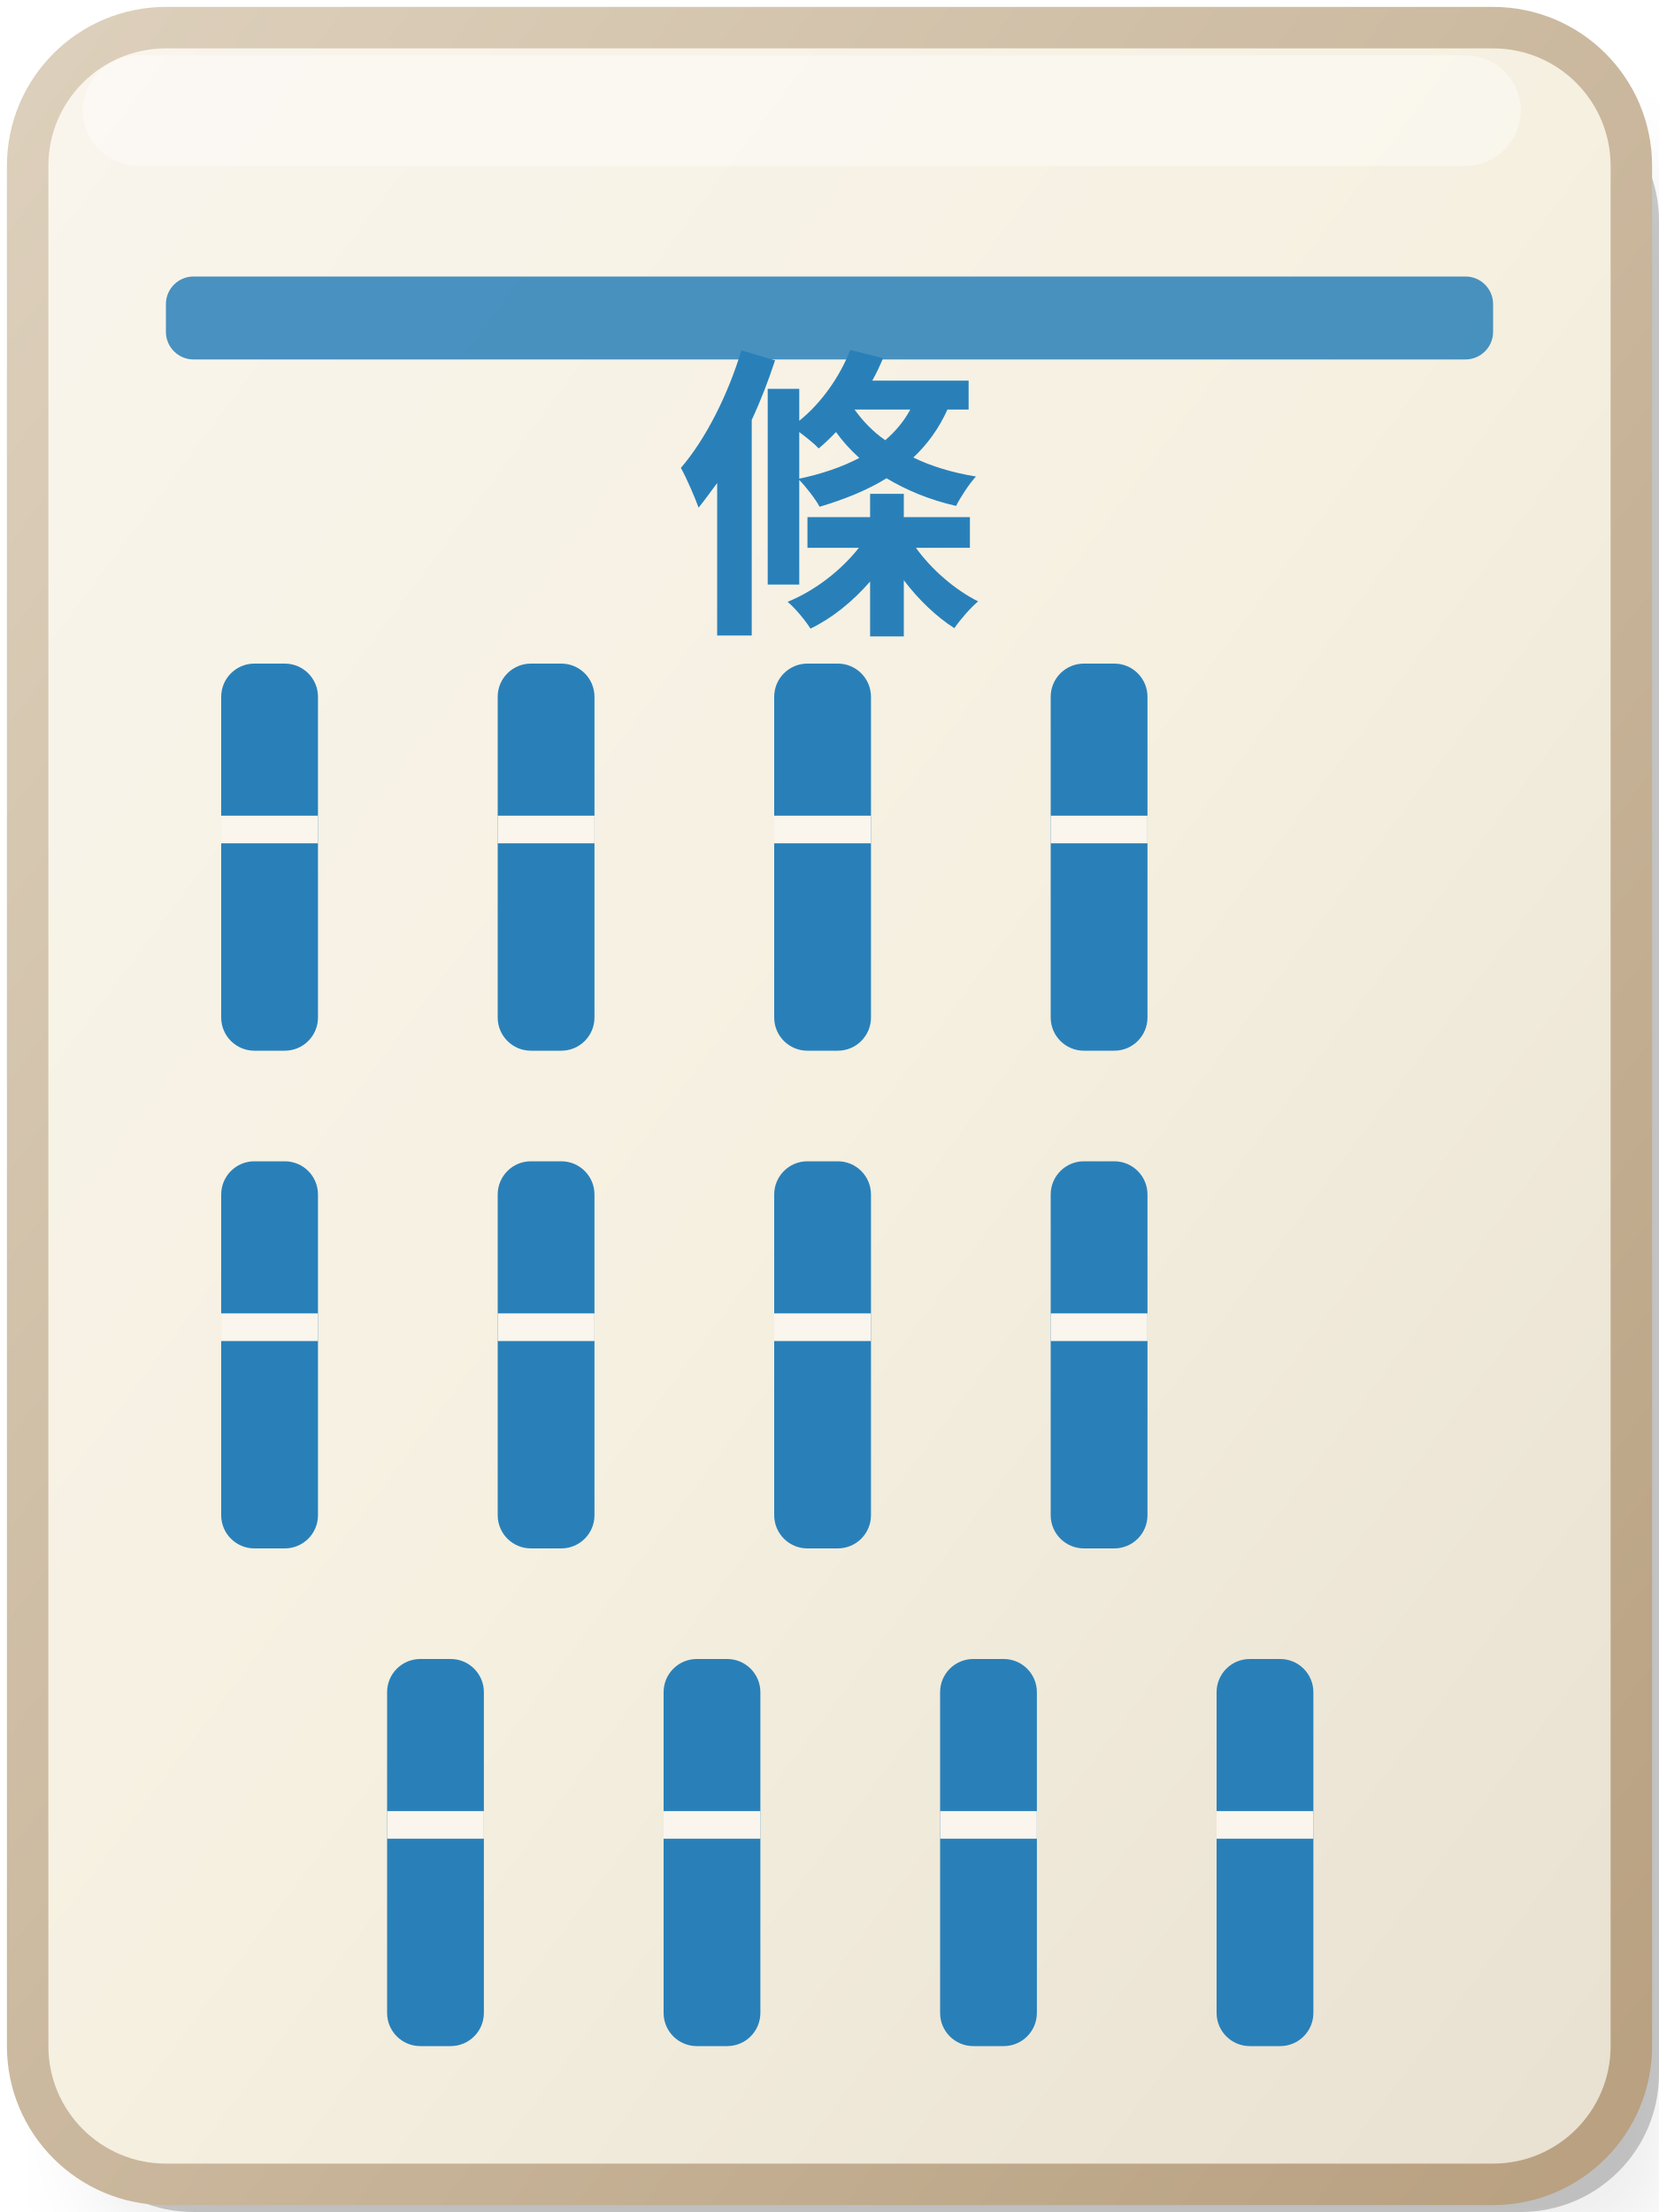
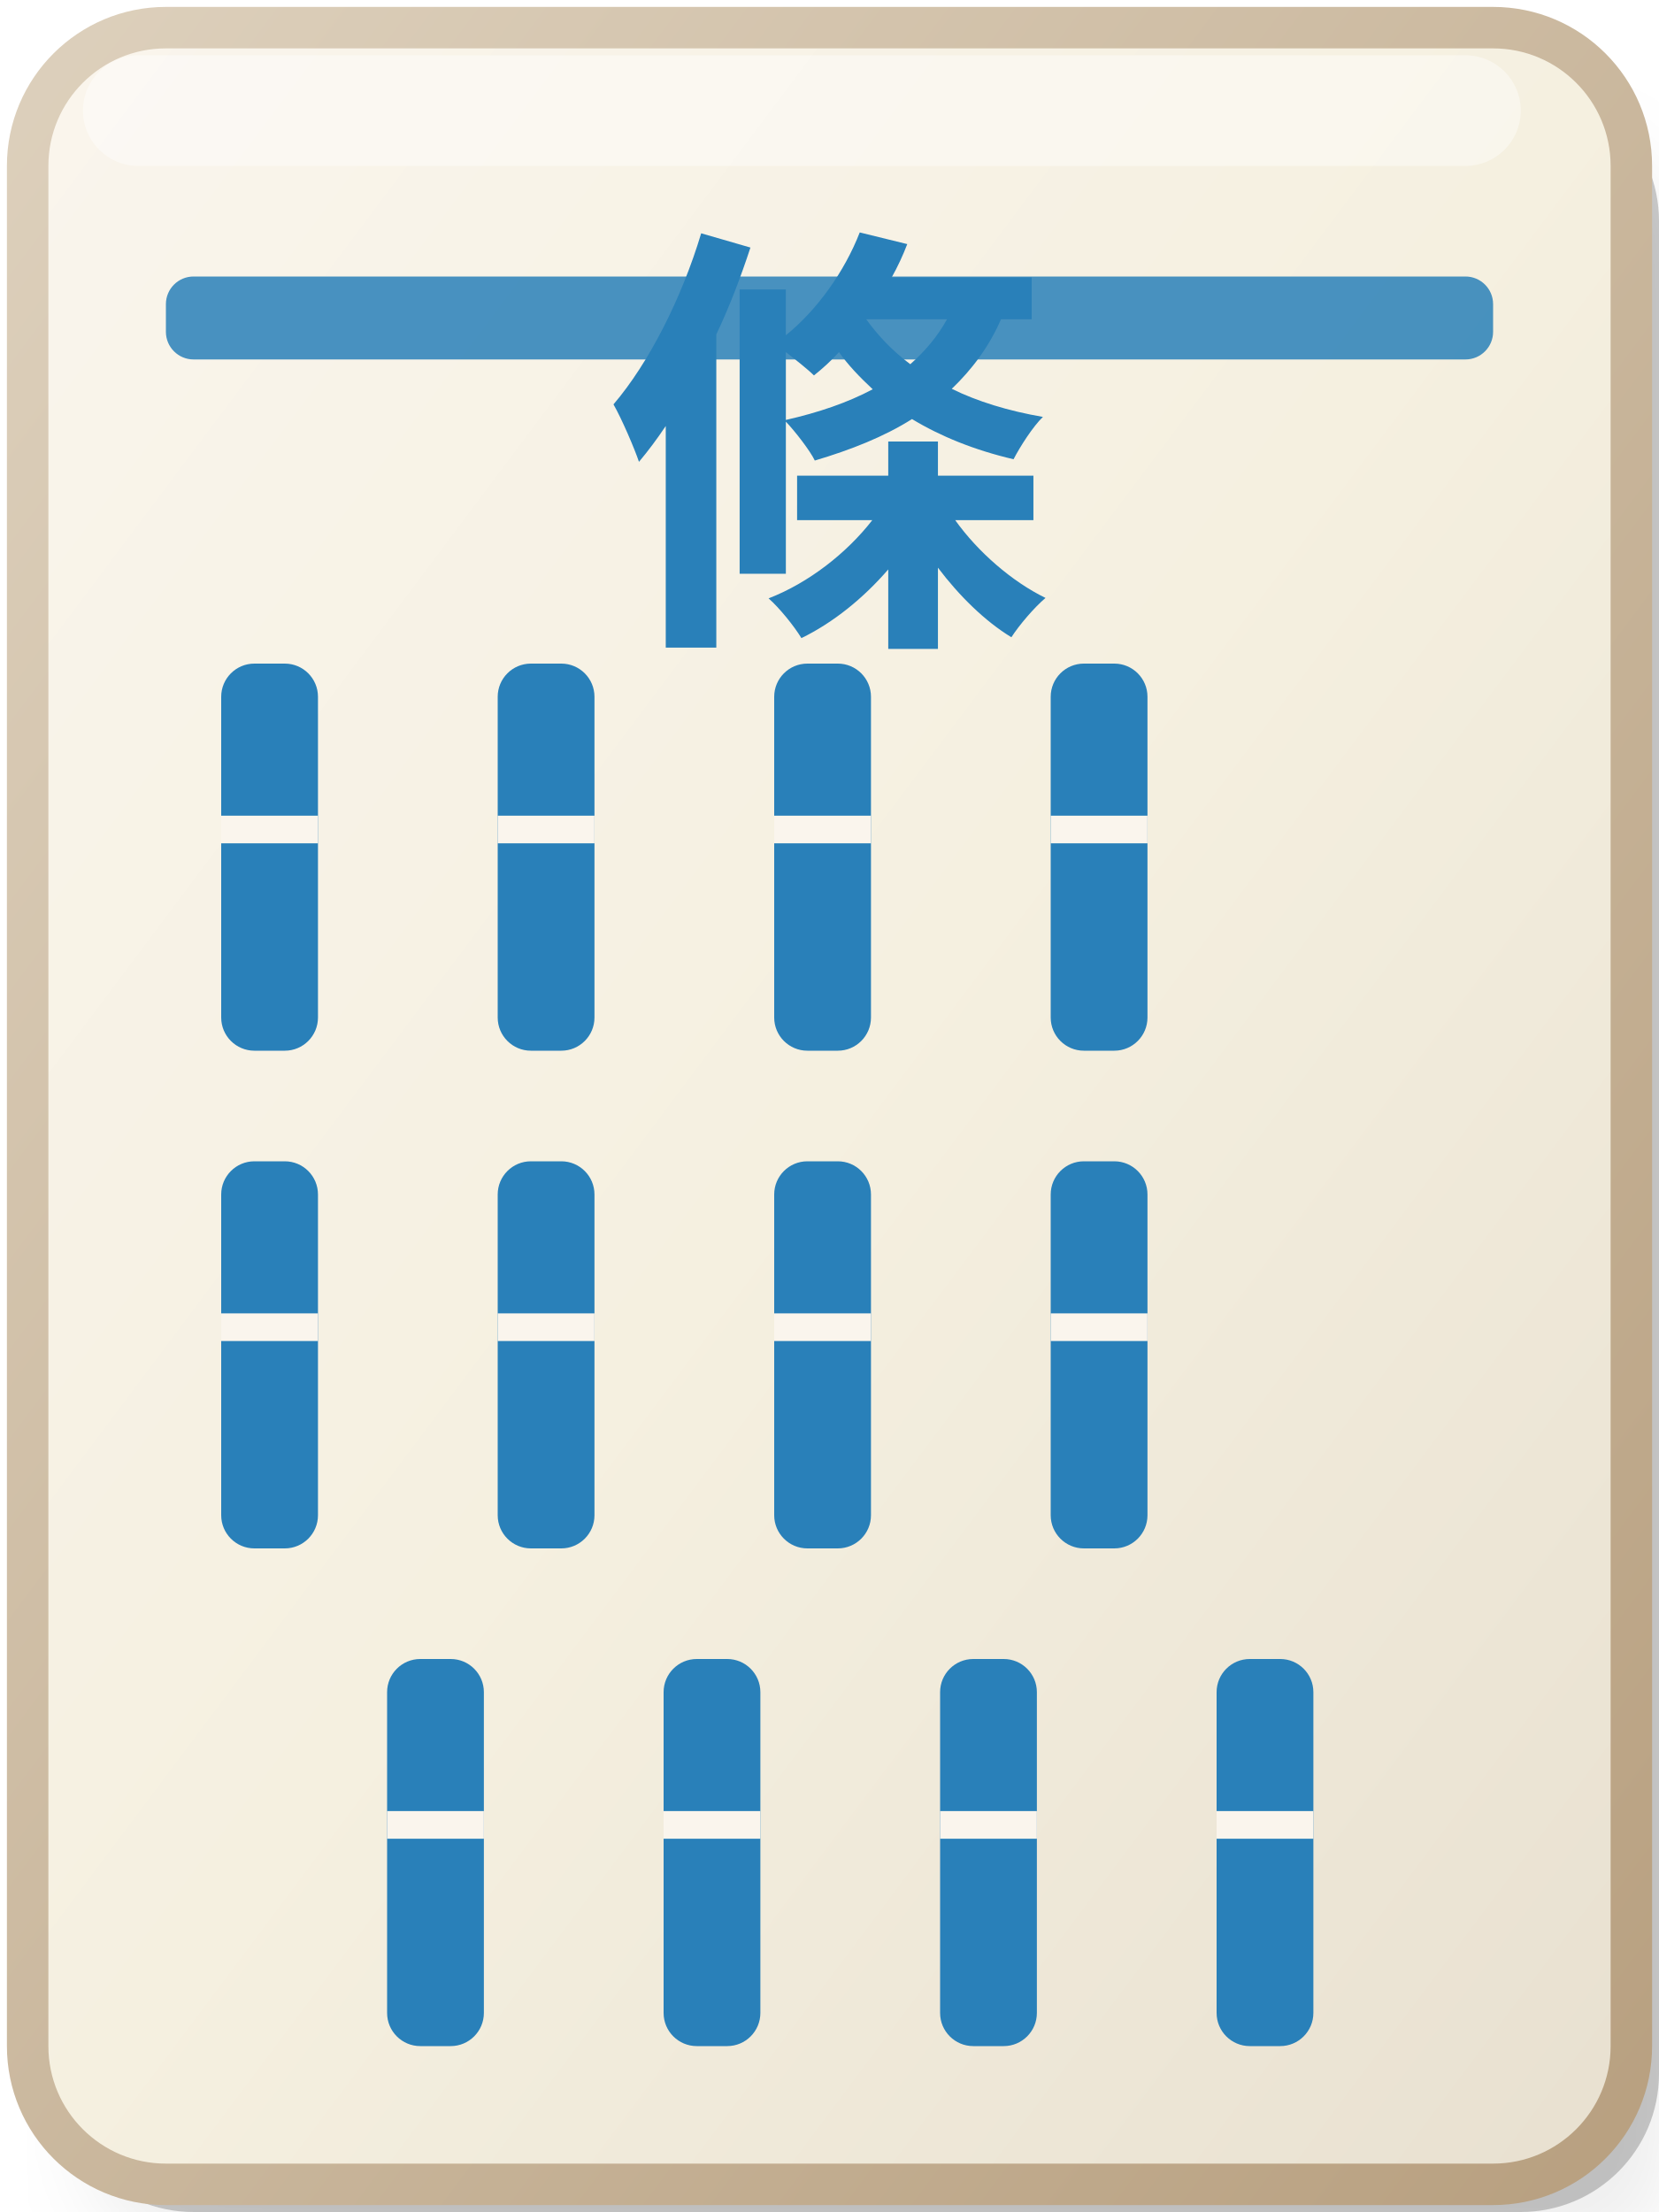
<svg xmlns="http://www.w3.org/2000/svg" width="60" height="80" viewBox="0 0 60 80">
  <defs>
    <filter id="shadow" x="-10%" y="-10%" width="130%" height="140%">
      <feDropShadow dx="1" dy="2" stdDeviation="1.5" flood-color="#00000055" />
    </filter>
    <linearGradient id="face" x1="0%" y1="0%" x2="100%" y2="100%">
      <stop offset="0%" stop-color="#faf5ed" />
      <stop offset="50%" stop-color="#f5f0e0" />
      <stop offset="100%" stop-color="#e8e0d0" />
    </linearGradient>
    <linearGradient id="border" x1="0%" y1="0%" x2="100%" y2="100%">
      <stop offset="0%" stop-color="#ddd0bc" />
      <stop offset="100%" stop-color="#b8a080" />
    </linearGradient>
  </defs>
  <rect x="2" y="3" width="58" height="77" rx="5" fill="#00000033" filter="url(#shadow)" />
  <rect x="1" y="1" width="58" height="78" rx="5" fill="url(#face)" stroke="url(#border)" stroke-width="1.5" />
  <rect x="3" y="2" width="52" height="4" rx="2" fill="rgba(255,255,255,0.4)" />
  <rect x="6" y="10" width="48" height="3" rx="1" fill="#2980b9" opacity="0.85" />
-   <text x="30" y="22" text-anchor="middle" font-family="Noto Sans TC, sans-serif" font-size="11" fill="#2980b9" font-weight="700">條</text>
+   <text x="30" y="22" text-anchor="middle" font-family="Noto Sans TC, sans-serif" font-size="16" fill="#2980b9" font-weight="700">條</text>
  <rect x="8" y="24" width="3.5" height="14" rx="1.2" fill="#2980b9" />
  <line x1="8" y1="30" x2="11.5" y2="30" stroke="#faf5ed" stroke-width="1" />
  <rect x="18" y="24" width="3.5" height="14" rx="1.2" fill="#2980b9" />
  <line x1="18" y1="30" x2="21.5" y2="30" stroke="#faf5ed" stroke-width="1" />
  <rect x="28" y="24" width="3.5" height="14" rx="1.2" fill="#2980b9" />
  <line x1="28" y1="30" x2="31.5" y2="30" stroke="#faf5ed" stroke-width="1" />
  <rect x="38" y="24" width="3.5" height="14" rx="1.2" fill="#2980b9" />
  <line x1="38" y1="30" x2="41.5" y2="30" stroke="#faf5ed" stroke-width="1" />
  <rect x="8" y="42" width="3.5" height="14" rx="1.2" fill="#2980b9" />
  <line x1="8" y1="48" x2="11.5" y2="48" stroke="#faf5ed" stroke-width="1" />
  <rect x="18" y="42" width="3.5" height="14" rx="1.2" fill="#2980b9" />
  <line x1="18" y1="48" x2="21.5" y2="48" stroke="#faf5ed" stroke-width="1" />
  <rect x="28" y="42" width="3.5" height="14" rx="1.2" fill="#2980b9" />
  <line x1="28" y1="48" x2="31.5" y2="48" stroke="#faf5ed" stroke-width="1" />
  <rect x="38" y="42" width="3.5" height="14" rx="1.2" fill="#2980b9" />
  <line x1="38" y1="48" x2="41.5" y2="48" stroke="#faf5ed" stroke-width="1" />
  <rect x="14" y="60" width="3.5" height="14" rx="1.2" fill="#2980b9" />
  <line x1="14" y1="66" x2="17.5" y2="66" stroke="#faf5ed" stroke-width="1" />
  <rect x="24" y="60" width="3.5" height="14" rx="1.2" fill="#2980b9" />
  <line x1="24" y1="66" x2="27.5" y2="66" stroke="#faf5ed" stroke-width="1" />
  <rect x="34" y="60" width="3.5" height="14" rx="1.2" fill="#2980b9" />
  <line x1="34" y1="66" x2="37.5" y2="66" stroke="#faf5ed" stroke-width="1" />
  <rect x="44" y="60" width="3.5" height="14" rx="1.2" fill="#2980b9" />
  <line x1="44" y1="66" x2="47.5" y2="66" stroke="#faf5ed" stroke-width="1" />
</svg>
